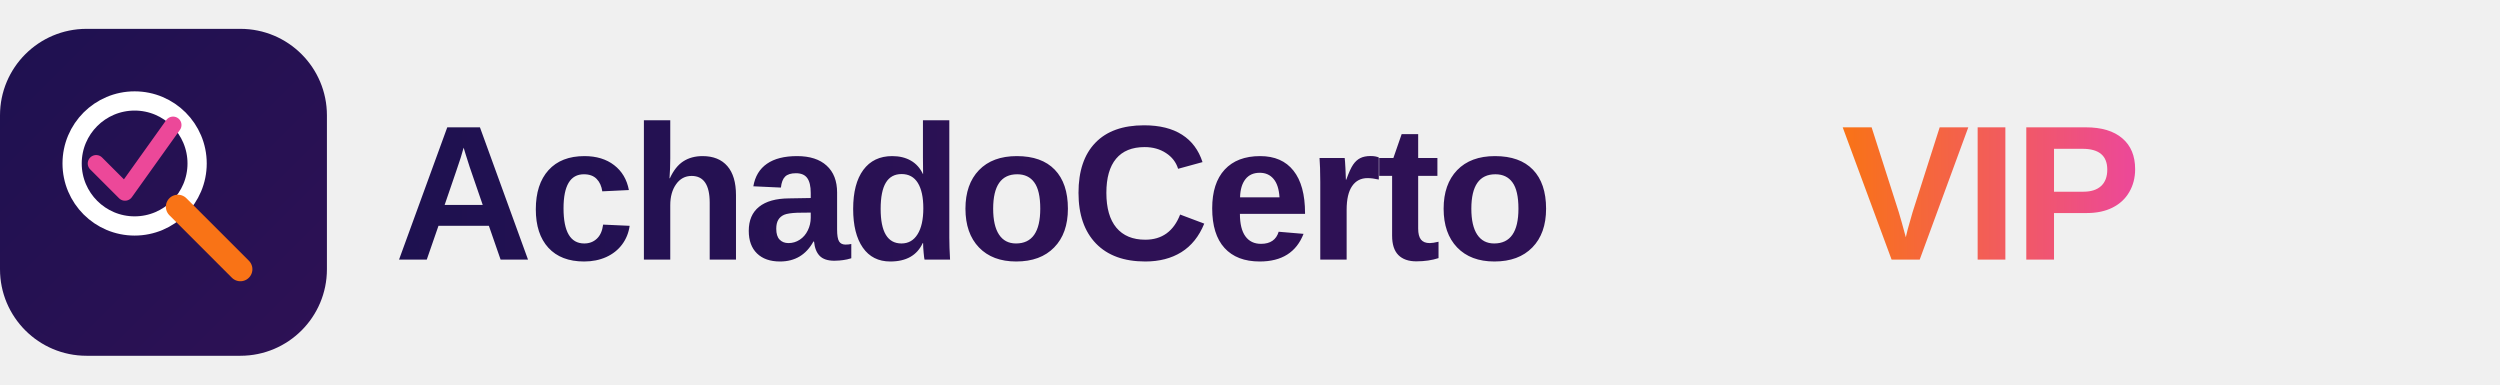
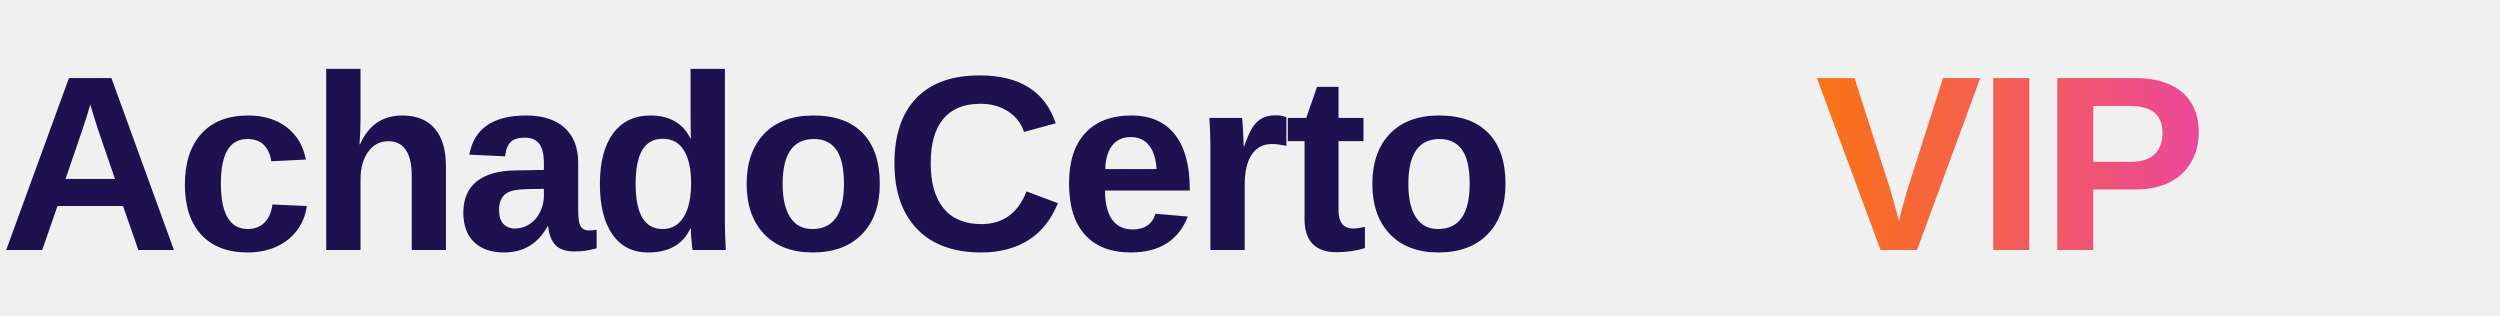
- <svg xmlns="http://www.w3.org/2000/svg" viewBox="0 0 520 80" width="520" height="80">
+ <svg xmlns="http://www.w3.org/2000/svg" viewBox="0 0 460 58" width="460" height="58">
  <defs>
-     <linearGradient id="iconBg" x1="0" y1="0" x2="1" y2="1">
-       <stop offset="0%" stop-color="#1e1150" />
-       <stop offset="100%" stop-color="#2e1155" />
-     </linearGradient>
-     <linearGradient id="goldGrad" x1="0" y1="0" x2="1" y2="0">
+     <linearGradient id="vipGrad" x1="0" y1="0" x2="1" y2="0">
      <stop offset="0%" stop-color="#f97316" />
      <stop offset="100%" stop-color="#ec4899" />
    </linearGradient>
-     <linearGradient id="textGrad" x1="0" y1="0" x2="1" y2="0">
-       <stop offset="0%" stop-color="#1e1150" />
-       <stop offset="60%" stop-color="#2e1155" />
-     </linearGradient>
  </defs>
-   <rect x="0" y="6" width="68" height="68" rx="18" fill="url(#iconBg)" />
-   <circle cx="28" cy="34" r="13" fill="none" stroke="white" stroke-width="4" />
-   <line x1="37" y1="43" x2="50" y2="56" stroke="#f97316" stroke-width="5" stroke-linecap="round" />
-   <polyline points="20,34 26,40 36,26" fill="none" stroke="#ec4899" stroke-width="3.5" stroke-linecap="round" stroke-linejoin="round" />
-   <text x="82" y="54" font-family="'Segoe UI Black','Arial Black',Arial,sans-serif" font-size="40" font-weight="900" fill="url(#textGrad)" letter-spacing="-1">AchadoCerto</text>
-   <text x="383" y="54" font-family="'Segoe UI Black','Arial Black',Arial,sans-serif" font-size="40" font-weight="900" fill="url(#goldGrad)" letter-spacing="-1">VIP</text>
+   <text x="0" y="46" font-family="'Segoe UI Black','Arial Black',Arial,sans-serif" font-size="46" font-weight="900" fill="#1e1150" letter-spacing="-1">AchadoCerto</text>
+   <text x="334" y="46" font-family="'Segoe UI Black','Arial Black',Arial,sans-serif" font-size="46" font-weight="900" fill="url(#vipGrad)" letter-spacing="-1">VIP</text>
</svg>
